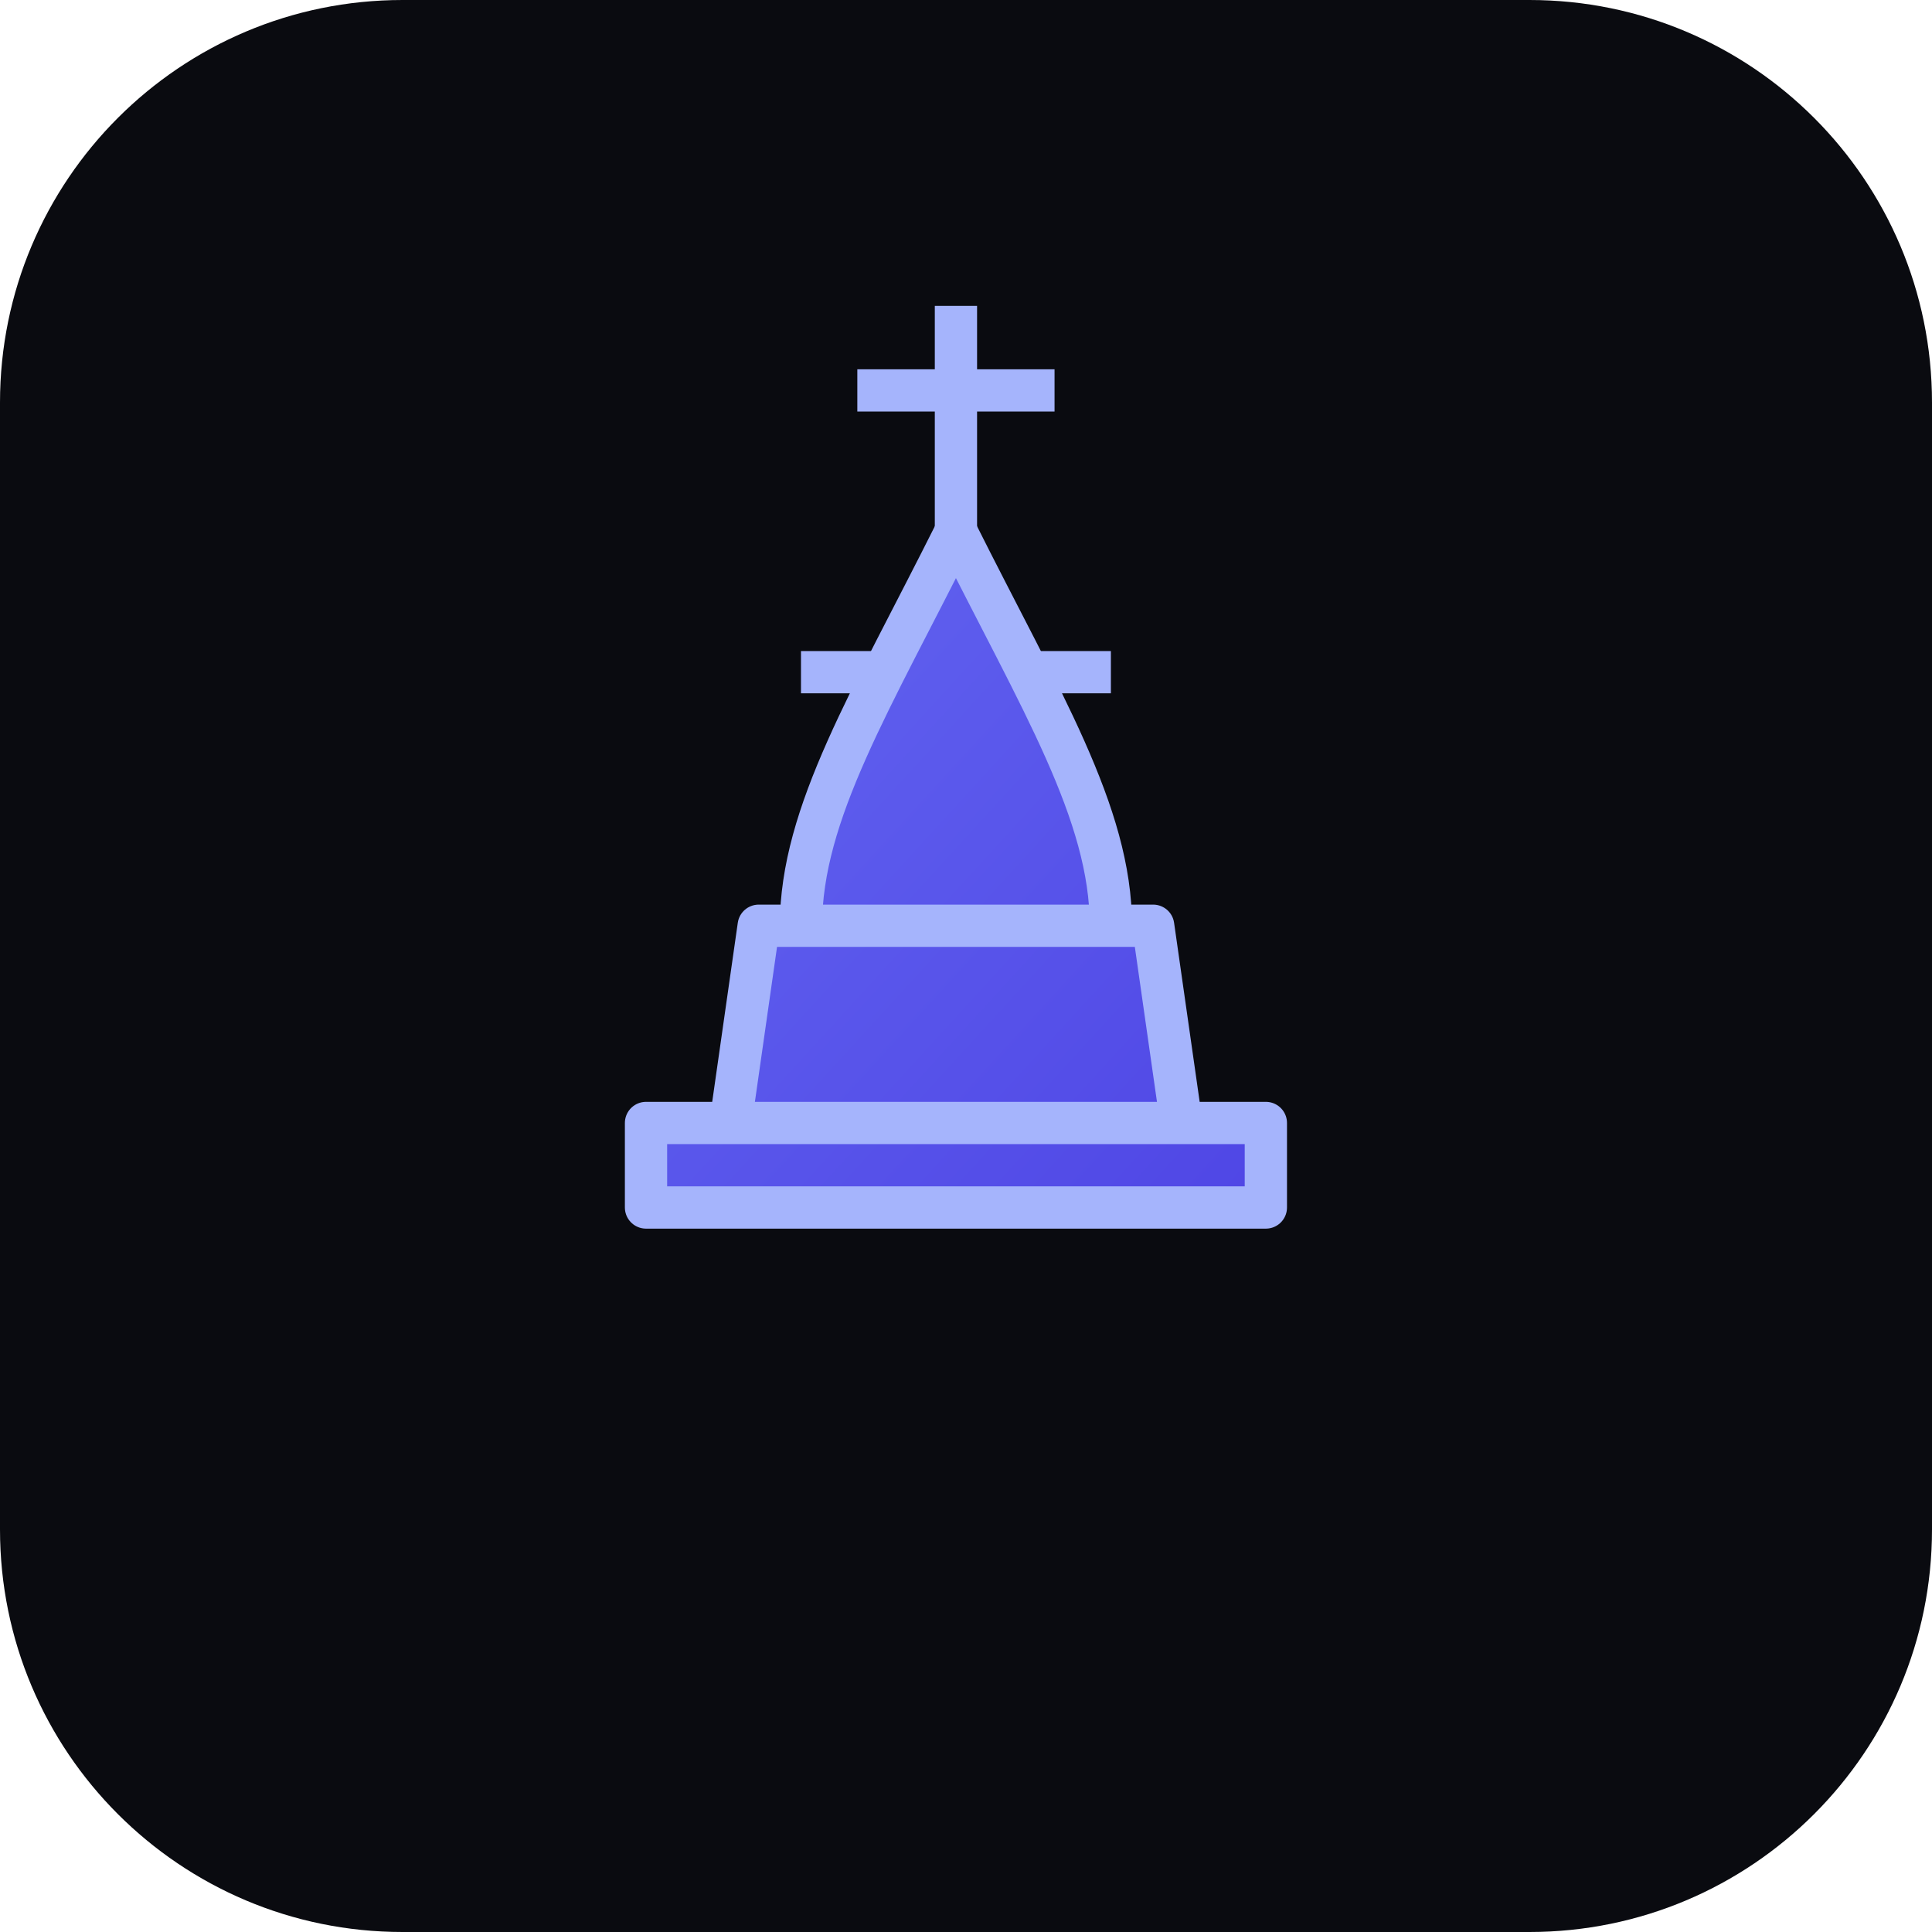
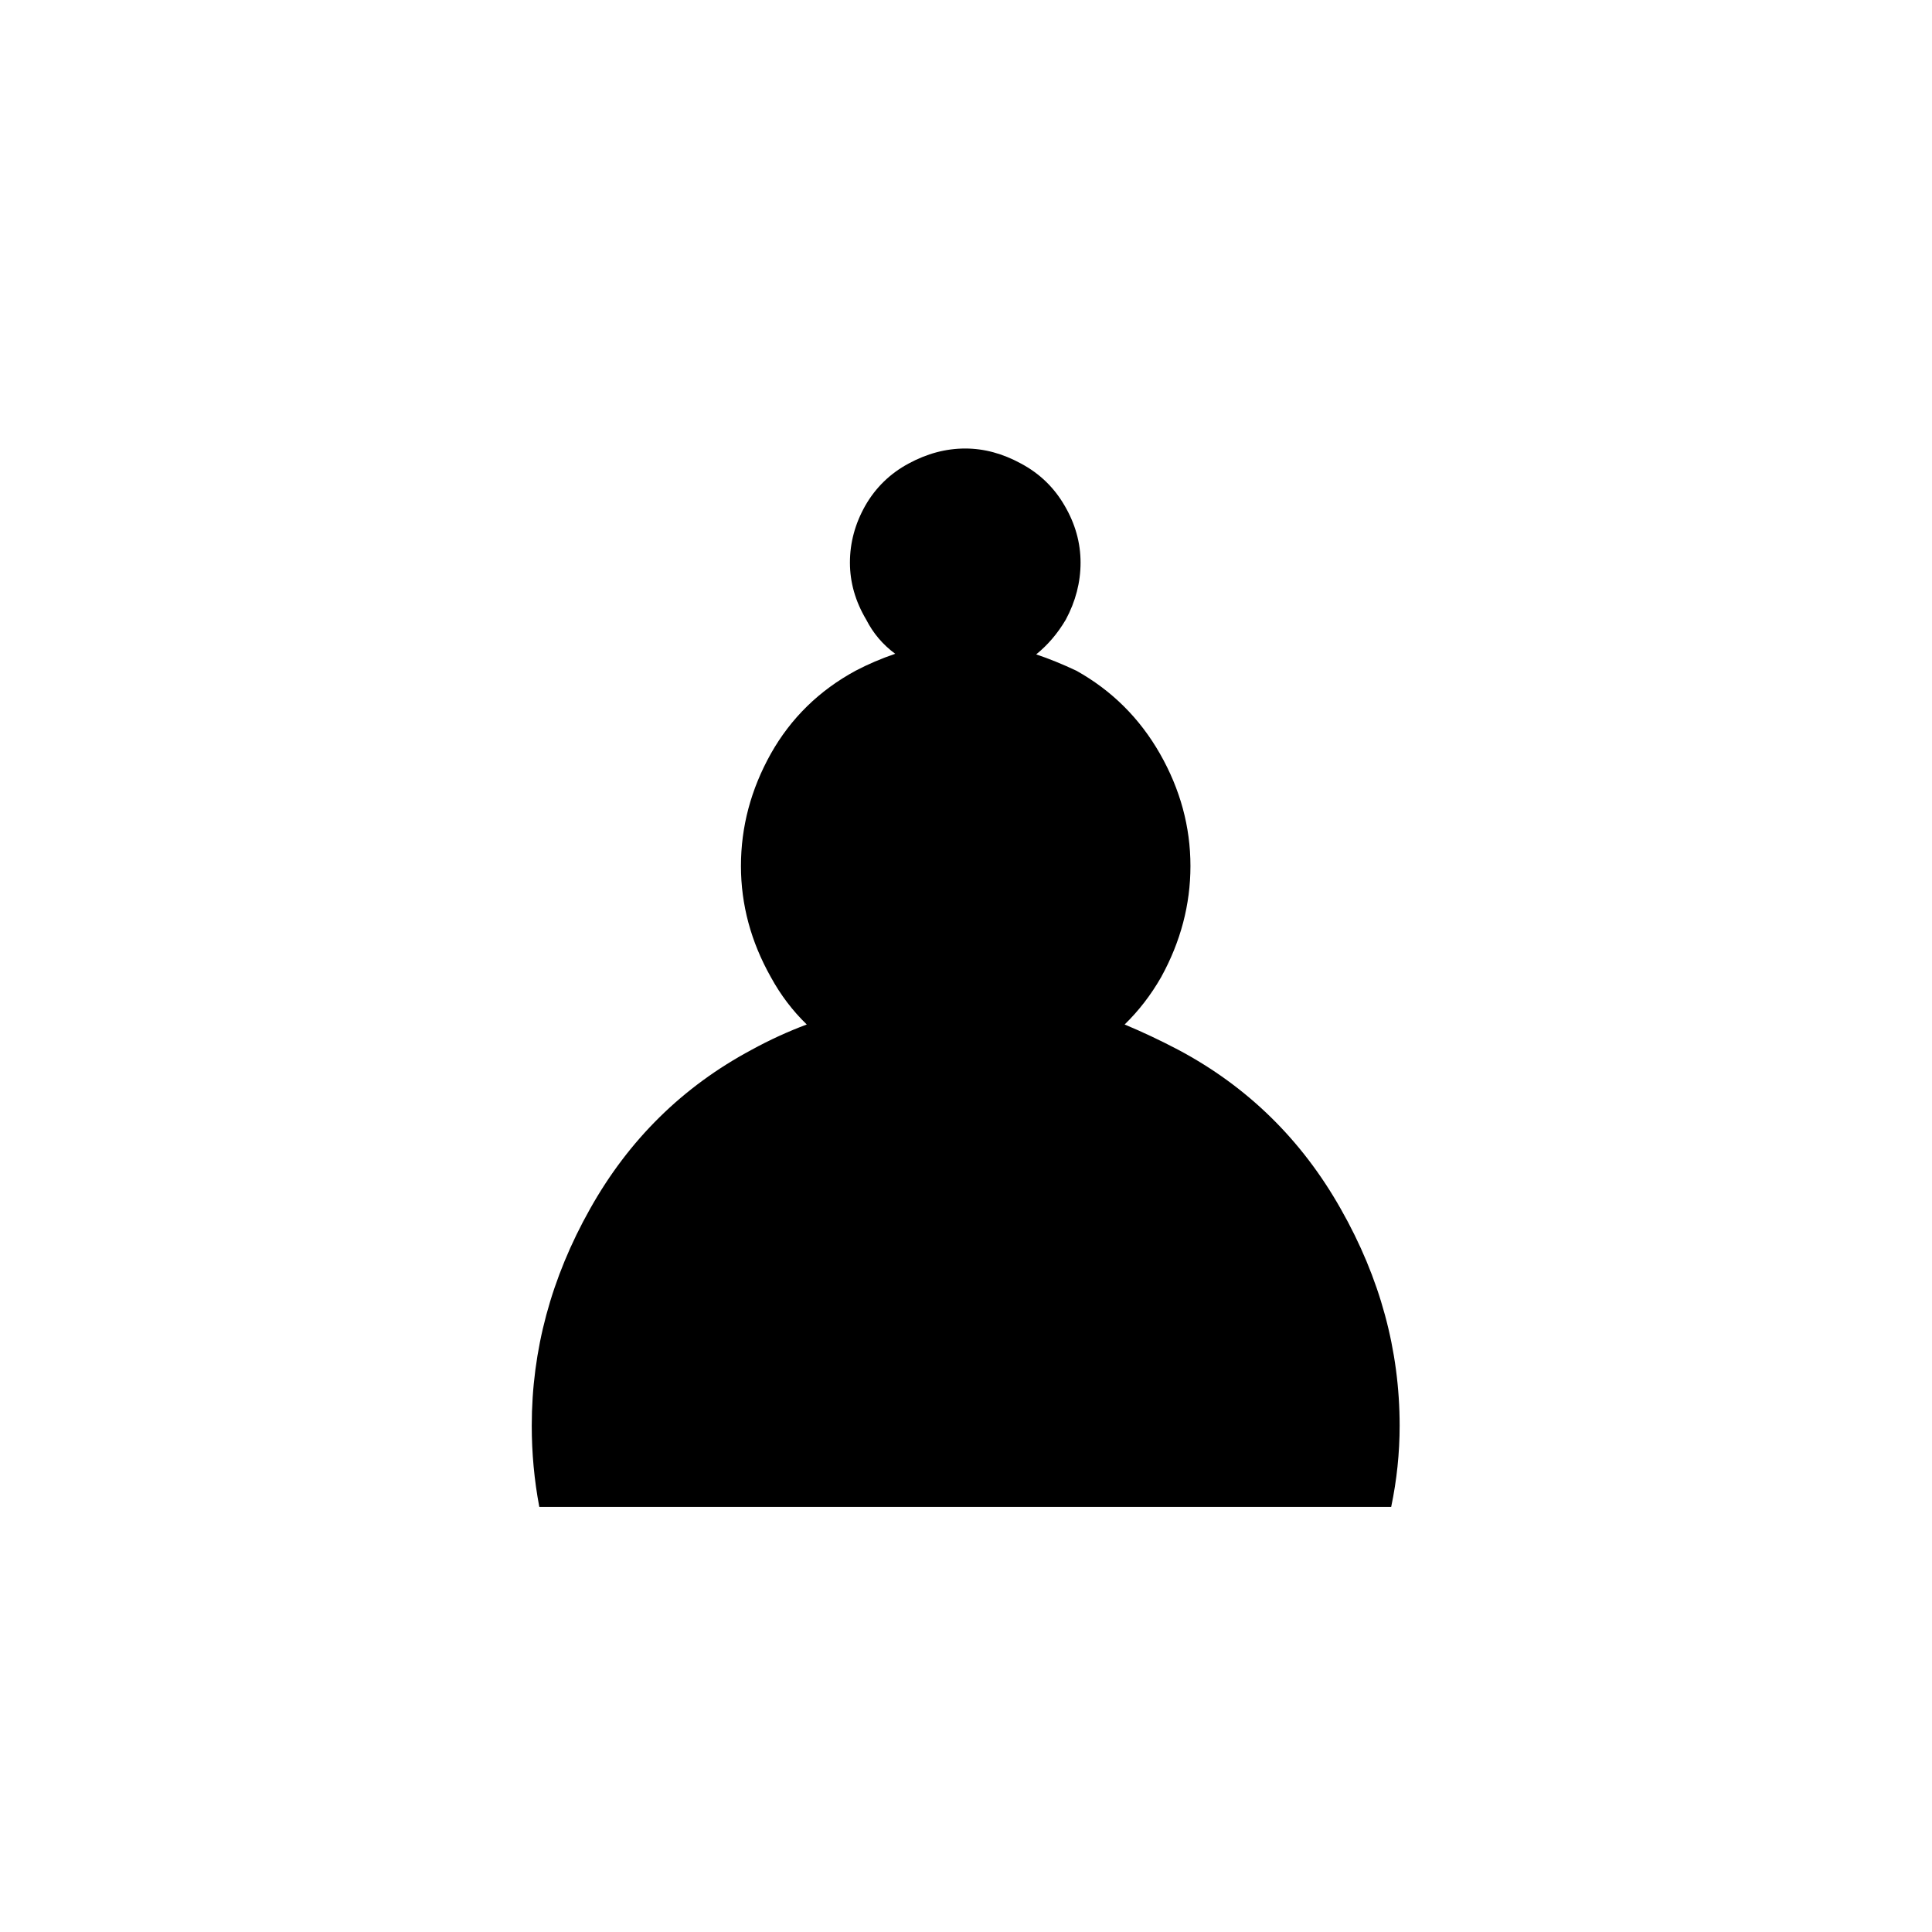
- <svg xmlns="http://www.w3.org/2000/svg" viewBox="0 0 48 48">
-   <defs>
-     <linearGradient id="g" x1="0%" y1="0%" x2="100%" y2="100%">
-       <stop offset="0%" style="stop-color:#6366f1" />
-       <stop offset="100%" style="stop-color:#4f46e5" />
-     </linearGradient>
-   </defs>
-   <rect width="48" height="48" rx="10" fill="#0a0b10" />
-   <g transform="translate(8,2) scale(0.7)" fill="url(#g)" stroke="#a5b4fc" stroke-width="1.5" stroke-linejoin="round">
-     <path d="M 22.5 16 L 22.5 8 M 19 11 L 26 11 M 22.5 13 L 22.5 30 M 17 21 L 28 21" />
-     <path d="M 11.5 37 L 33.5 37 L 33.5 40 L 11.5 40 L 11.5 37 z M 14.5 37 L 15.5 30 L 29.5 30 L 30.5 37 L 14.5 37 z M 17 30 C 17,26 19.5,22 22.5,16 C 25.5,22 28,26 28,30 L 17 30 z" />
-   </g>
+ <svg xmlns="http://www.w3.org/2000/svg" viewBox="0 0 100 100">
+   <text x="50%" y="52%" dominant-baseline="central" text-anchor="middle" font-size="75" font-family="'Apple Color Emoji', 'Segoe UI Emoji', 'Noto Color Emoji', 'Android Emoji', sans-serif">♟️</text>
</svg>
